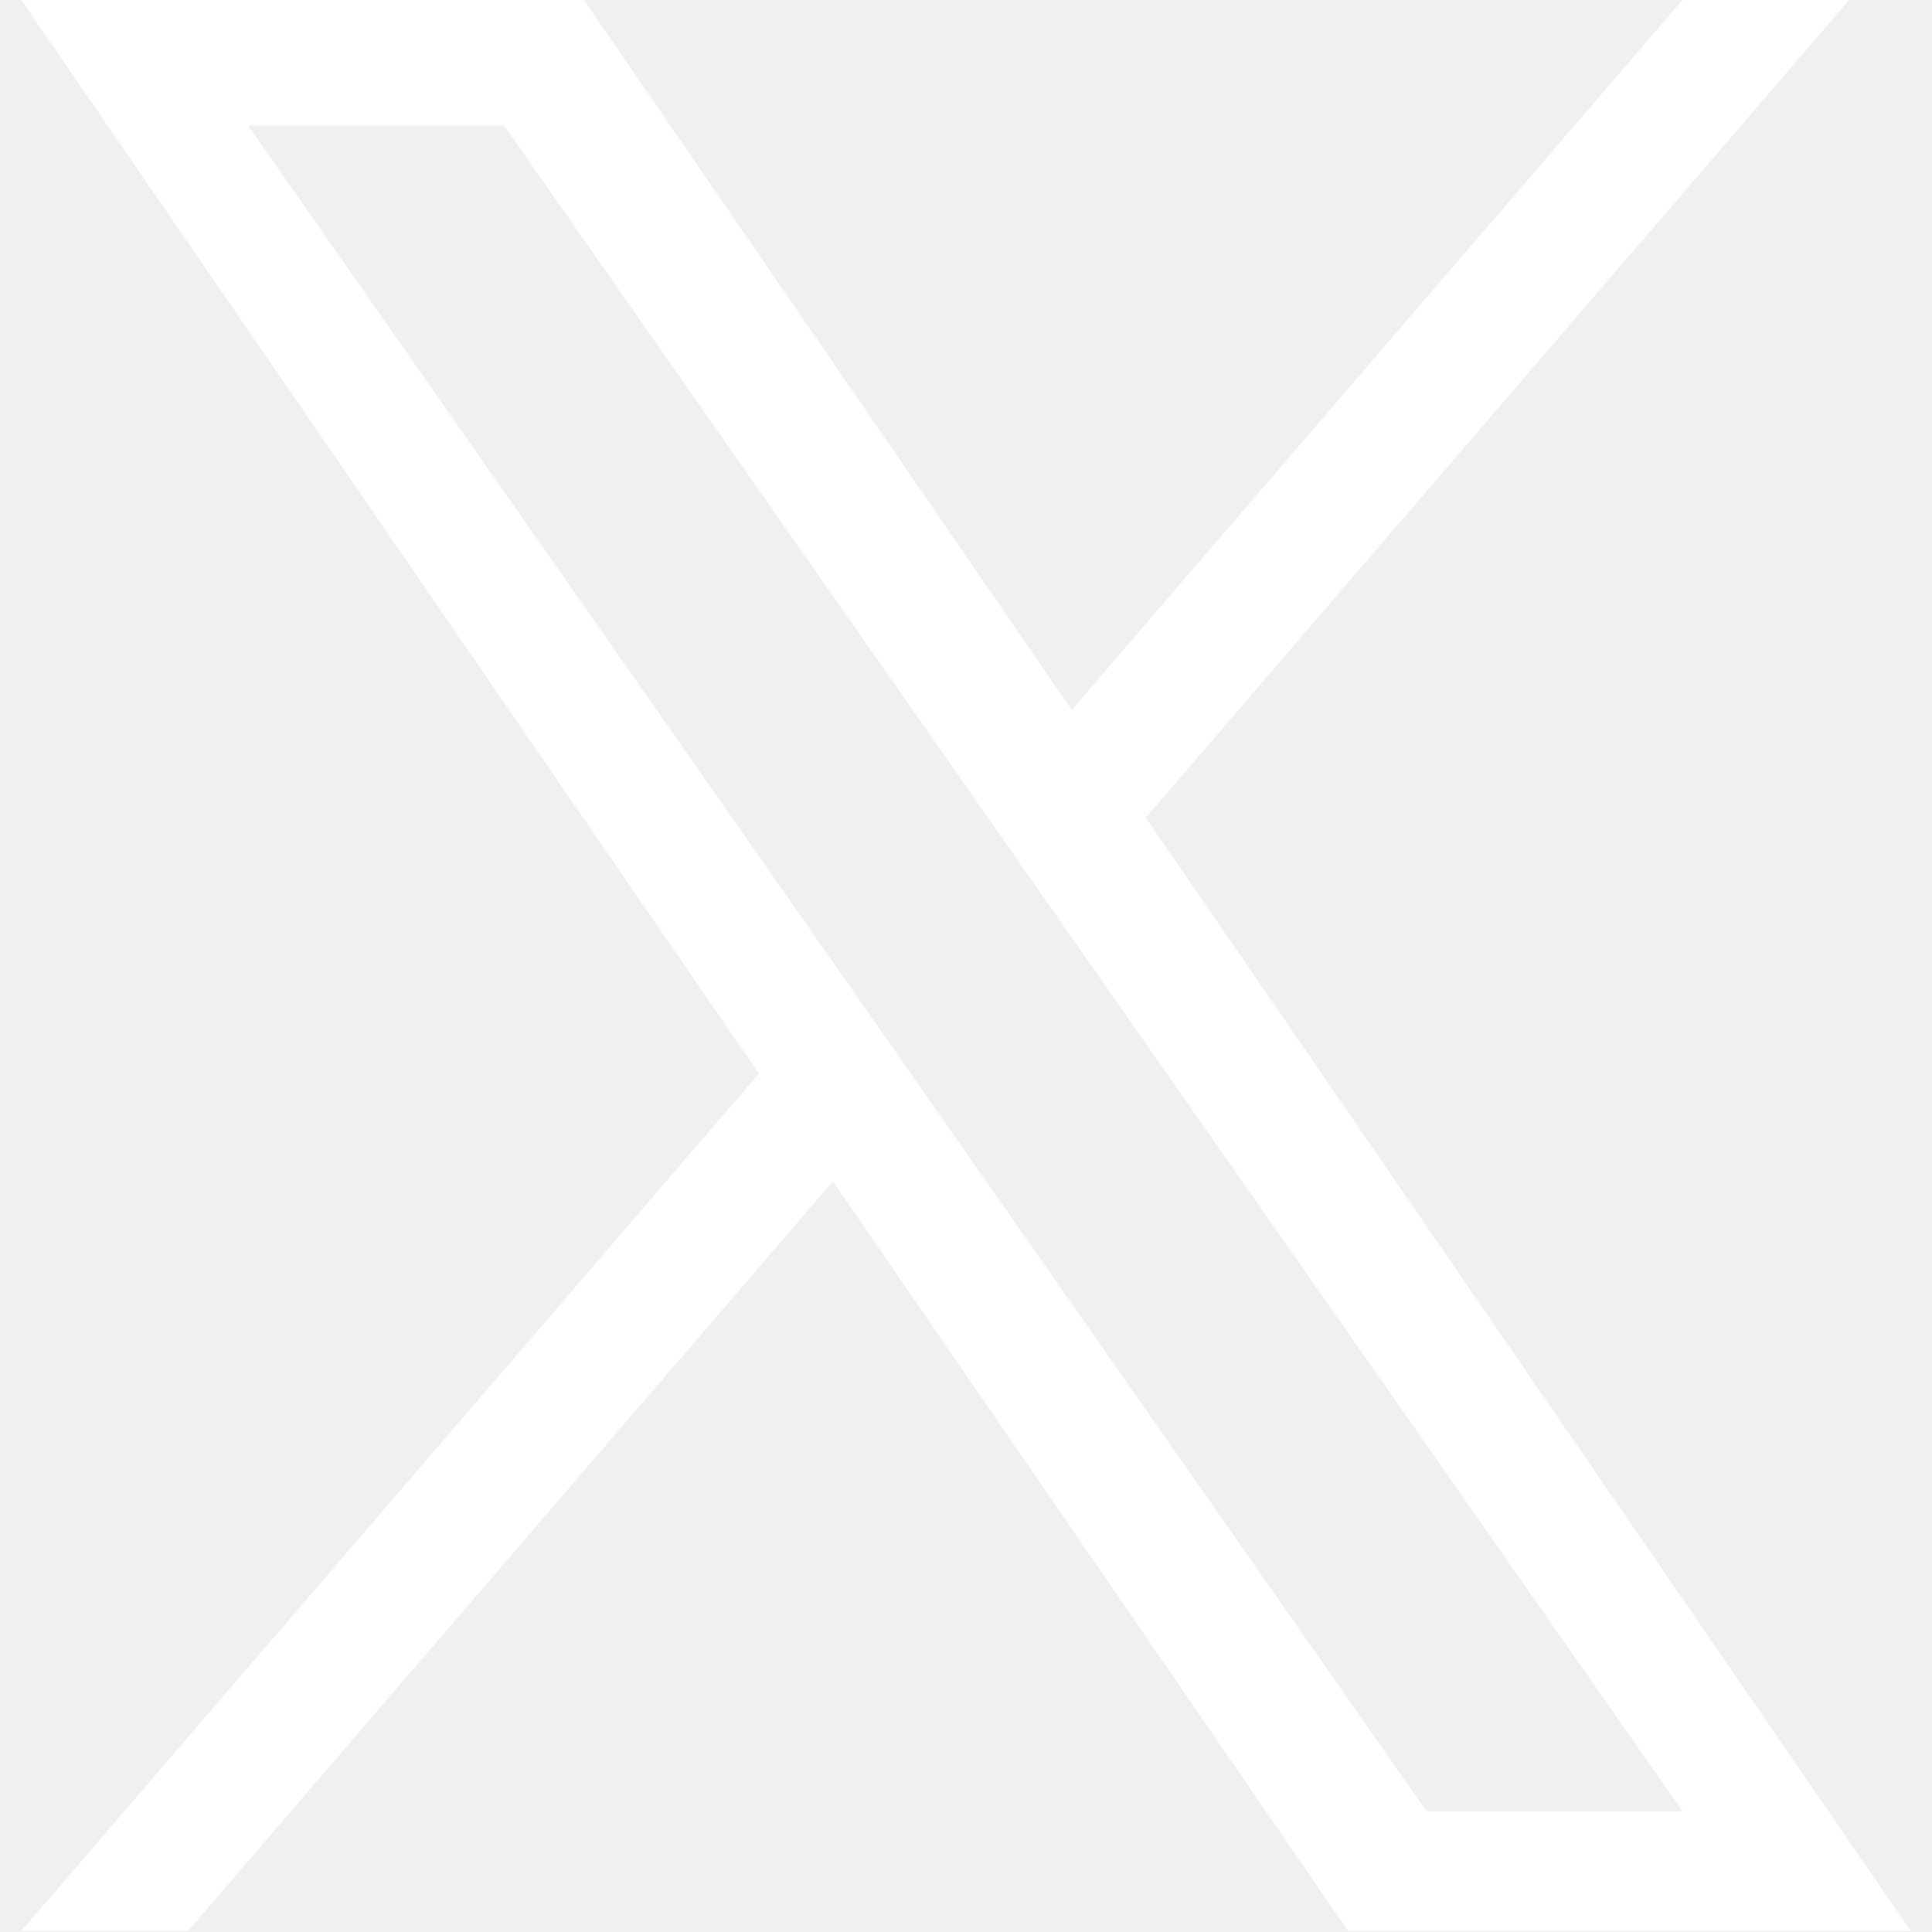
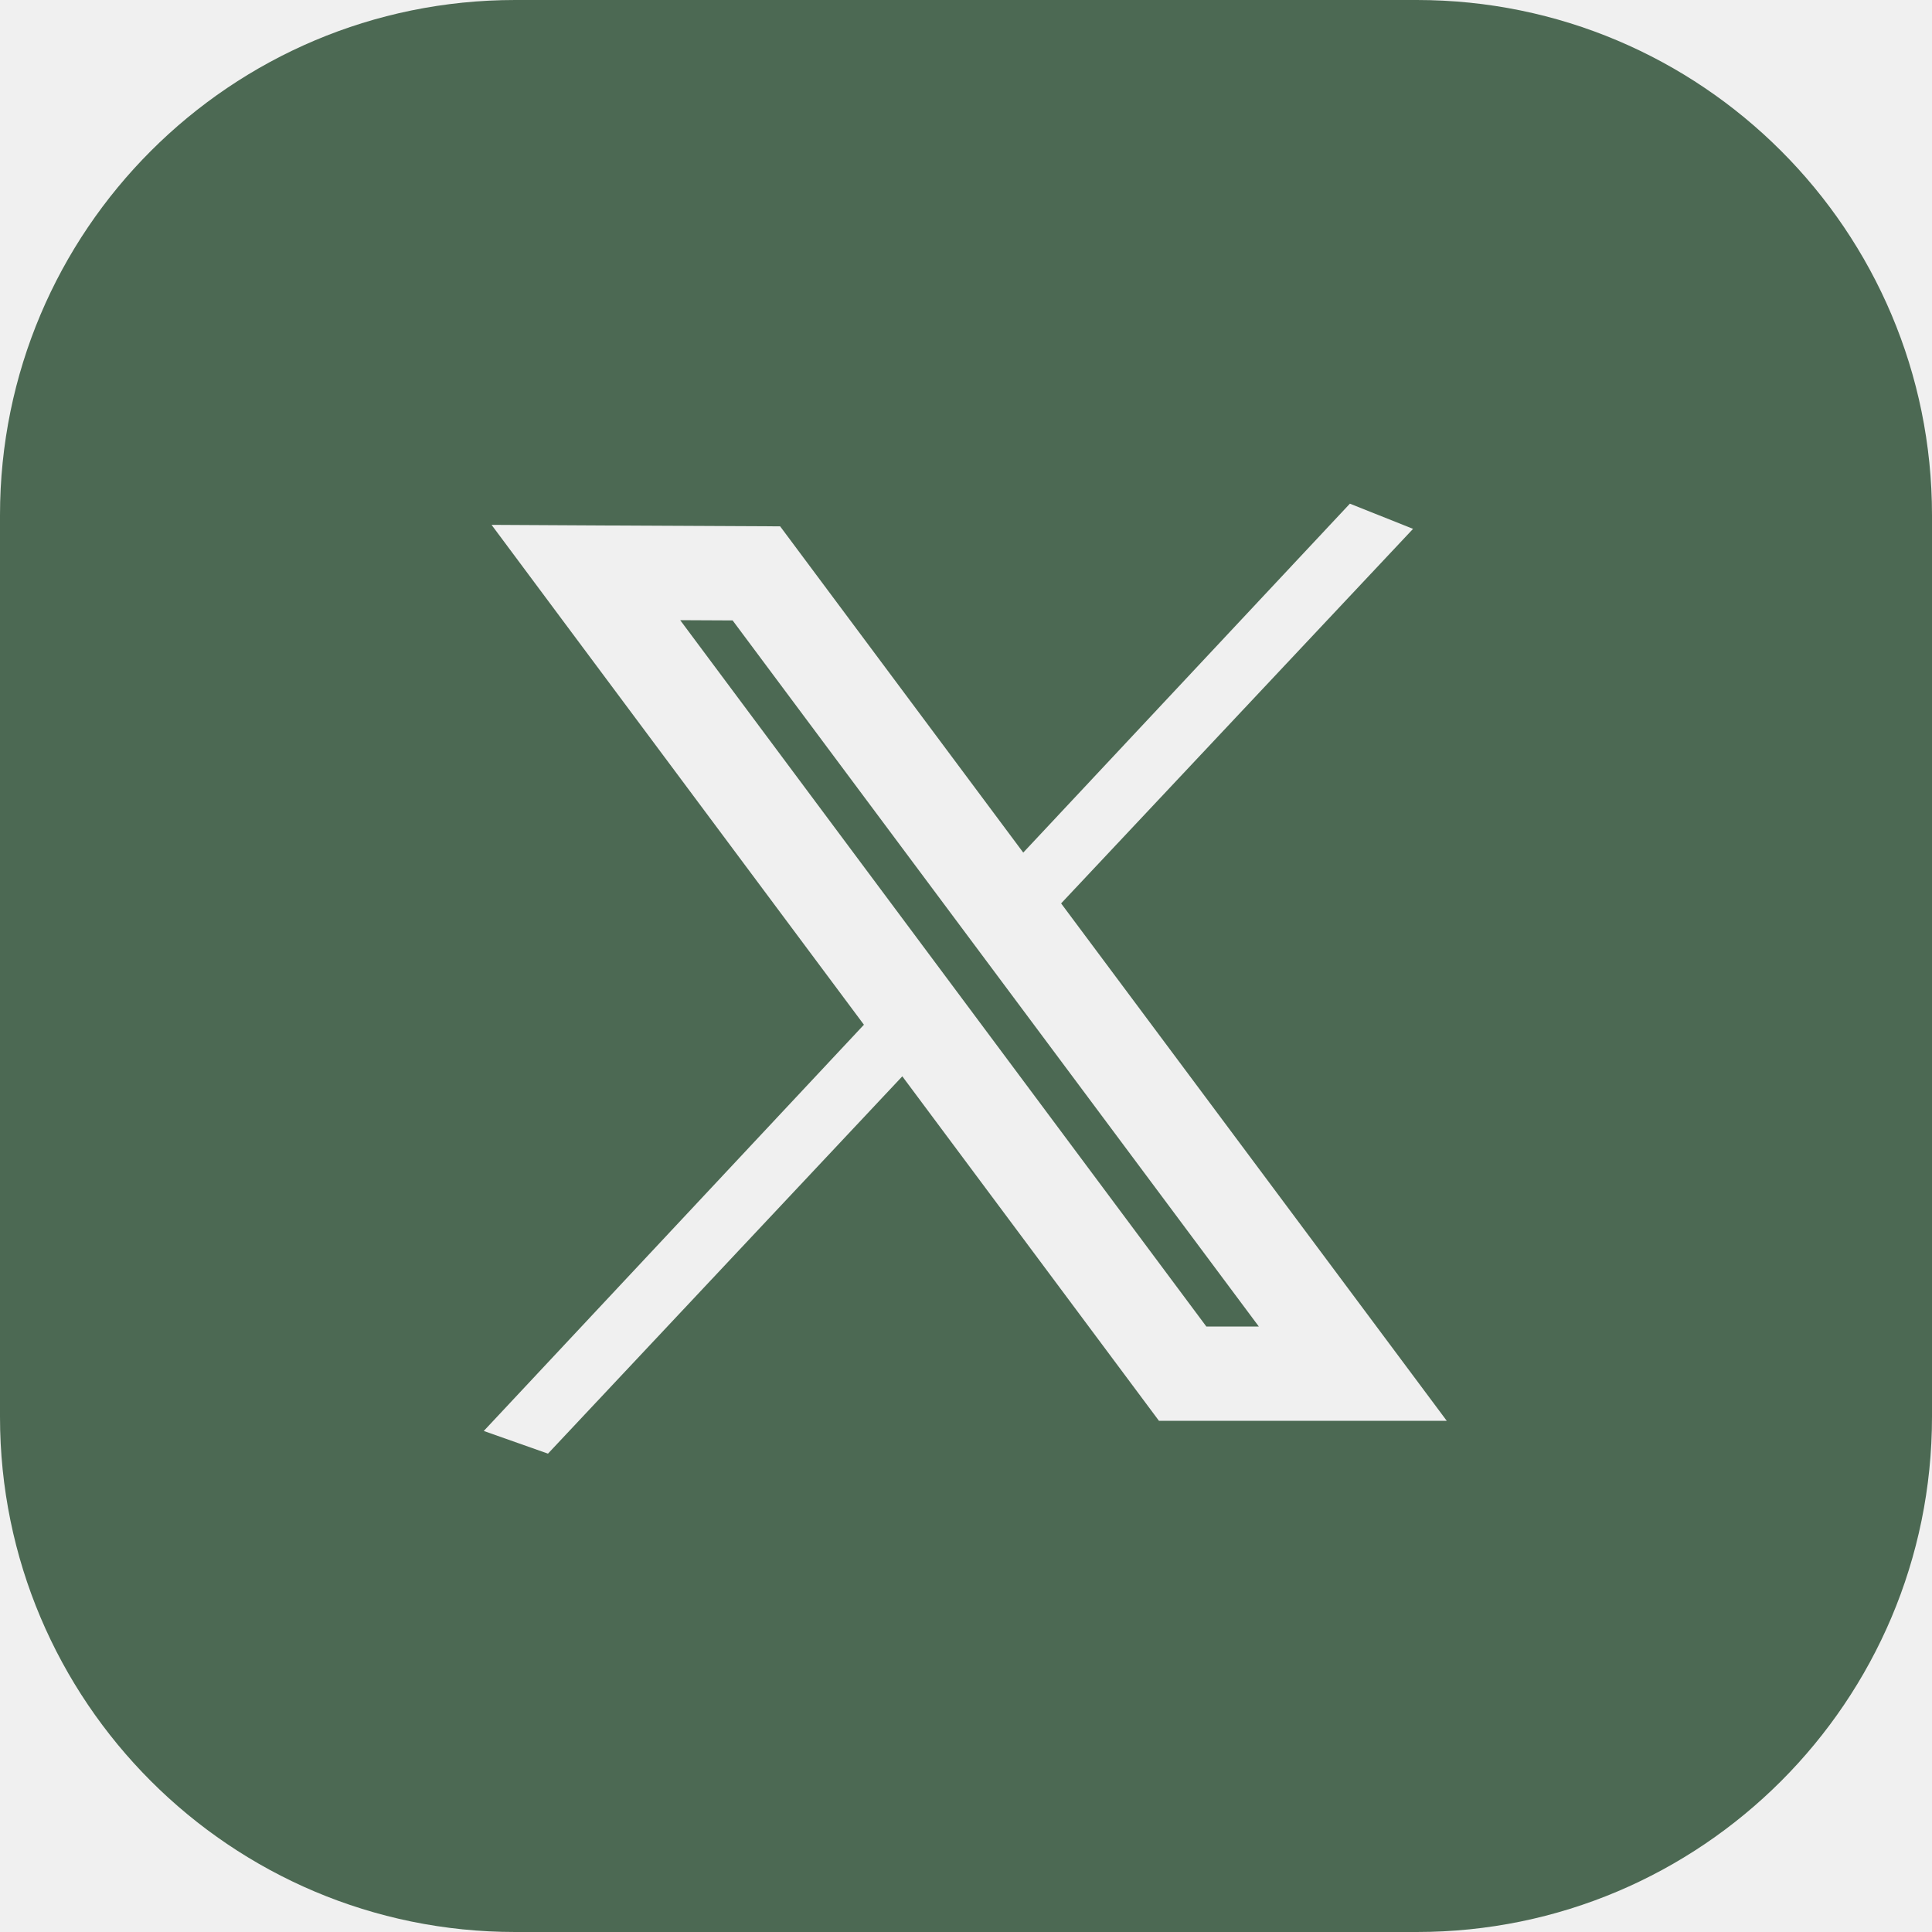
- <svg xmlns="http://www.w3.org/2000/svg" width="30" height="30" viewBox="0 0 1200 1227" fill="black">
-   <path d="M714.163 519.284L1160.89 0H1055.03L667.137 450.887L357.328 0H0L468.492 681.821L0 1226.37H105.866L515.491 750.218L842.672 1226.37H1200L714.137 519.284H714.163ZM569.165 687.828L521.697 619.934L144.011 79.694H306.615L611.412 515.685L658.88 583.579L1055.08 1150.3H892.476L569.165 687.854V687.828Z" fill="white" />
+ <svg xmlns="http://www.w3.org/2000/svg" width="30" height="30" viewBox="0 0 30 30" fill="none">
+   <path fill-rule="evenodd" clip-rule="evenodd" d="M8 0C3.582 0 0 3.582 0 8V22C0 26.418 3.582 30 8 30H22C26.418 30 30 26.418 30 22V8C30 3.582 26.418 0 22 0H8ZM21.942 8.212L20.961 7.821L15.889 13.239L12.114 8.173L9.466 8.16L7.633 8.15L8.728 9.621L13.415 15.912L7.512 22.22L8.509 22.572L14.011 16.713L17.996 22.062H20.638H22.465L21.374 20.598L16.477 14.028L21.942 8.212ZM10.562 9.63L18.732 20.598H19.547L11.376 9.634L10.562 9.63Z" fill="#4C6953" />
</svg>
